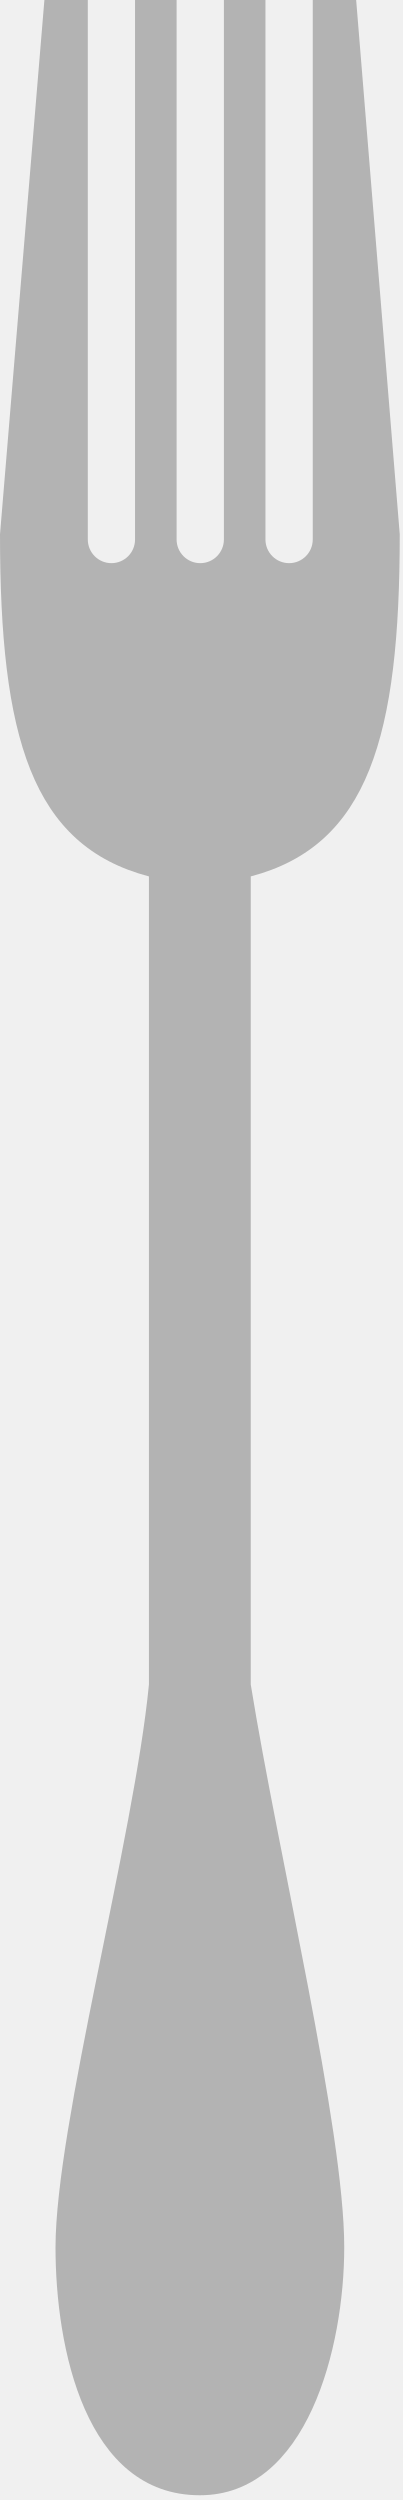
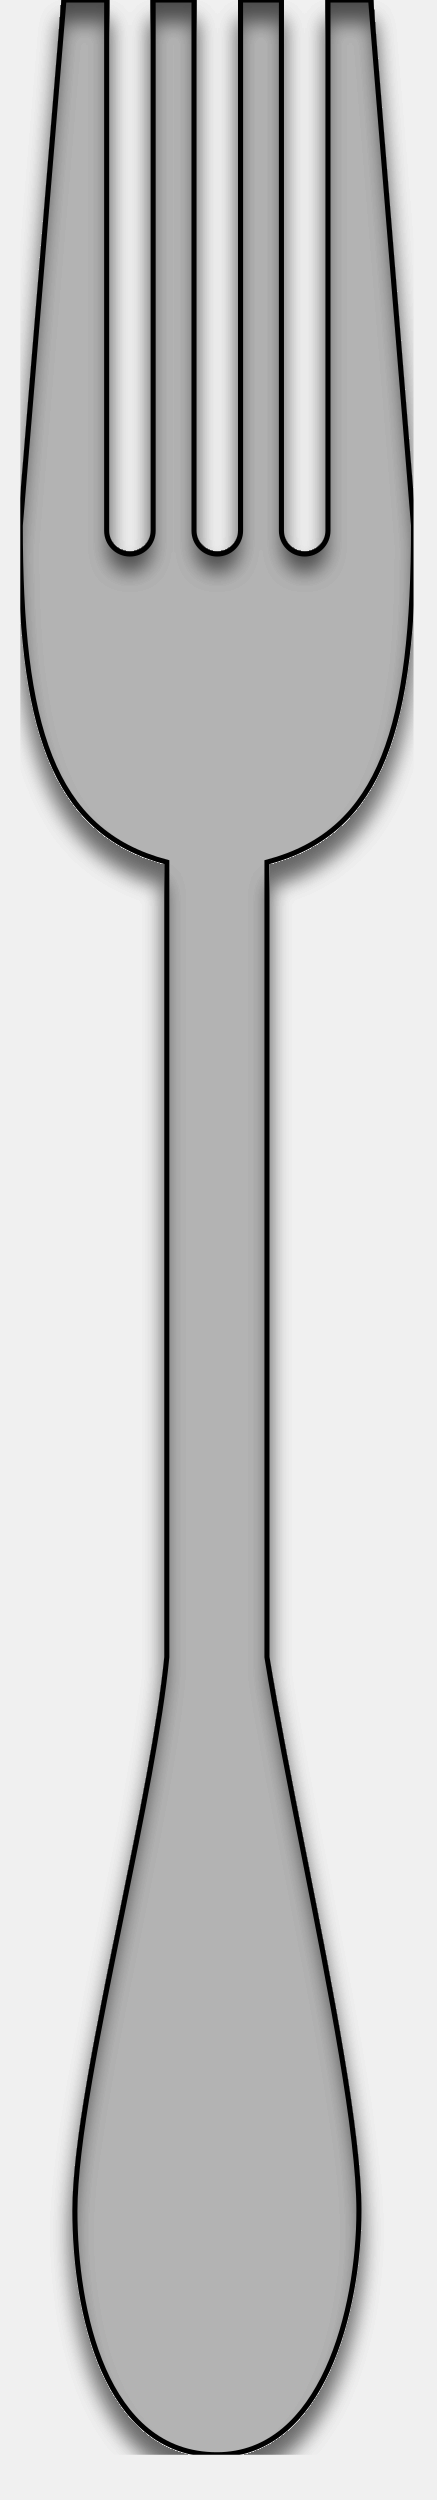
- <svg xmlns="http://www.w3.org/2000/svg" width="78" height="485" viewBox="0 0 78 485" fill="none">
-   <g clip-path="url(#clip0_4_11)">
-     <path d="M48.646 326.789C54.036 360.208 66.782 412.986 66.782 435.984C66.782 455.411 59.595 484.08 38.775 484.08C16.519 484.08 10.769 455.411 10.769 435.984C10.769 412.447 26.03 356.435 28.893 326.789V170.025C6.075 164.018 0 142.917 0 103.659L8.613 0H17.035V104.659C17.035 107.197 19.079 109.252 21.617 109.252C24.155 109.252 26.198 107.197 26.198 104.659V0H34.261V104.659C34.261 107.197 36.316 109.252 38.854 109.252C41.381 109.252 43.436 107.197 43.436 104.659V0H51.498V104.659C51.498 107.197 53.553 109.252 56.091 109.252C58.618 109.252 60.673 107.197 60.673 104.659V0H69.095L77.551 103.659C77.551 142.917 71.464 164.018 48.646 170.025V326.789Z" fill="#B3B3B3" />
+ <svg xmlns="http://www.w3.org/2000/svg" width="86" height="493" viewBox="0 0 86 493" fill="none">
+   <g clip-path="url(#clip0_125_7146)" filter="url(#filter0_dddiii_125_7146)">
+     <path d="M52.646 326.789C54.478 338.145 57.158 351.736 59.9 365.634C65.226 392.638 70.782 420.801 70.782 435.984C70.782 455.411 63.595 484.08 42.775 484.08C20.519 484.08 14.769 455.411 14.769 435.984C14.769 423 19.413 400.132 24.058 377.26C27.834 358.672 31.61 340.08 32.893 326.789V170.025C10.075 164.018 4 142.917 4 103.659L12.613 0H21.035V104.659C21.035 107.197 23.079 109.252 25.617 109.252C28.155 109.252 30.198 107.197 30.198 104.659V0H38.261V104.659C38.261 107.197 40.316 109.252 42.854 109.252C45.381 109.252 47.436 107.197 47.436 104.659V0H55.498V104.659C55.498 107.197 57.553 109.252 60.091 109.252C62.618 109.252 64.673 107.197 64.673 104.659V0H73.095L81.551 103.659C81.551 142.917 75.464 164.018 52.646 170.025V326.789Z" fill="#B3B3B3" />
+     <path d="M52.646 326.789C54.478 338.145 57.158 351.736 59.9 365.634C65.226 392.638 70.782 420.801 70.782 435.984C70.782 455.411 63.595 484.08 42.775 484.08C20.519 484.08 14.769 455.411 14.769 435.984C14.769 423 19.413 400.132 24.058 377.26C27.834 358.672 31.61 340.08 32.893 326.789V170.025C10.075 164.018 4 142.917 4 103.659L12.613 0H21.035V104.659C21.035 107.197 23.079 109.252 25.617 109.252C28.155 109.252 30.198 107.197 30.198 104.659V0H38.261V104.659C38.261 107.197 40.316 109.252 42.854 109.252C45.381 109.252 47.436 107.197 47.436 104.659V0H55.498V104.659C55.498 107.197 57.553 109.252 60.091 109.252C62.618 109.252 64.673 107.197 64.673 104.659V0H73.095L81.551 103.659C81.551 142.917 75.464 164.018 52.646 170.025V326.789Z" stroke="black" />
  </g>
  <defs>
-     <clipPath id="clip0_4_11">
-       <rect width="77.551" height="484.08" fill="white" />
+     <filter id="filter0_dddiii_125_7146" x="0" y="0" width="85.551" height="492.08" filterUnits="userSpaceOnUse" color-interpolation-filters="sRGB">
+       <feFlood flood-opacity="0" result="BackgroundImageFix" />
+       <feColorMatrix in="SourceAlpha" type="matrix" values="0 0 0 0 0 0 0 0 0 0 0 0 0 0 0 0 0 0 127 0" result="hardAlpha" />
+       <feOffset dy="4" />
+       <feGaussianBlur stdDeviation="2" />
+       <feComposite in2="hardAlpha" operator="out" />
+       <feColorMatrix type="matrix" values="0 0 0 0 0 0 0 0 0 0 0 0 0 0 0 0 0 0 0.25 0" />
+       <feBlend mode="normal" in2="BackgroundImageFix" result="effect1_dropShadow_125_7146" />
+       <feColorMatrix in="SourceAlpha" type="matrix" values="0 0 0 0 0 0 0 0 0 0 0 0 0 0 0 0 0 0 127 0" result="hardAlpha" />
+       <feOffset dy="4" />
+       <feGaussianBlur stdDeviation="2" />
+       <feComposite in2="hardAlpha" operator="out" />
+       <feColorMatrix type="matrix" values="0 0 0 0 0 0 0 0 0 0 0 0 0 0 0 0 0 0 0.25 0" />
+       <feBlend mode="normal" in2="effect1_dropShadow_125_7146" result="effect2_dropShadow_125_7146" />
+       <feColorMatrix in="SourceAlpha" type="matrix" values="0 0 0 0 0 0 0 0 0 0 0 0 0 0 0 0 0 0 127 0" result="hardAlpha" />
+       <feOffset dy="4" />
+       <feGaussianBlur stdDeviation="2" />
+       <feComposite in2="hardAlpha" operator="out" />
+       <feColorMatrix type="matrix" values="0 0 0 0 0 0 0 0 0 0 0 0 0 0 0 0 0 0 0.25 0" />
+       <feBlend mode="normal" in2="effect2_dropShadow_125_7146" result="effect3_dropShadow_125_7146" />
+       <feBlend mode="normal" in="SourceGraphic" in2="effect3_dropShadow_125_7146" result="shape" />
+       <feColorMatrix in="SourceAlpha" type="matrix" values="0 0 0 0 0 0 0 0 0 0 0 0 0 0 0 0 0 0 127 0" result="hardAlpha" />
+       <feOffset dy="4" />
+       <feGaussianBlur stdDeviation="2" />
+       <feComposite in2="hardAlpha" operator="arithmetic" k2="-1" k3="1" />
+       <feColorMatrix type="matrix" values="0 0 0 0 0 0 0 0 0 0 0 0 0 0 0 0 0 0 0.25 0" />
+       <feBlend mode="normal" in2="shape" result="effect4_innerShadow_125_7146" />
+       <feColorMatrix in="SourceAlpha" type="matrix" values="0 0 0 0 0 0 0 0 0 0 0 0 0 0 0 0 0 0 127 0" result="hardAlpha" />
+       <feOffset dy="4" />
+       <feGaussianBlur stdDeviation="2" />
+       <feComposite in2="hardAlpha" operator="arithmetic" k2="-1" k3="1" />
+       <feColorMatrix type="matrix" values="0 0 0 0 0 0 0 0 0 0 0 0 0 0 0 0 0 0 0.25 0" />
+       <feBlend mode="normal" in2="effect4_innerShadow_125_7146" result="effect5_innerShadow_125_7146" />
+       <feColorMatrix in="SourceAlpha" type="matrix" values="0 0 0 0 0 0 0 0 0 0 0 0 0 0 0 0 0 0 127 0" result="hardAlpha" />
+       <feOffset dy="4" />
+       <feGaussianBlur stdDeviation="2" />
+       <feComposite in2="hardAlpha" operator="arithmetic" k2="-1" k3="1" />
+       <feColorMatrix type="matrix" values="0 0 0 0 0 0 0 0 0 0 0 0 0 0 0 0 0 0 0.25 0" />
+       <feBlend mode="normal" in2="effect5_innerShadow_125_7146" result="effect6_innerShadow_125_7146" />
+     </filter>
+     <clipPath id="clip0_125_7146">
+       <rect width="77.551" height="484.08" fill="white" transform="translate(4)" />
    </clipPath>
  </defs>
</svg>
